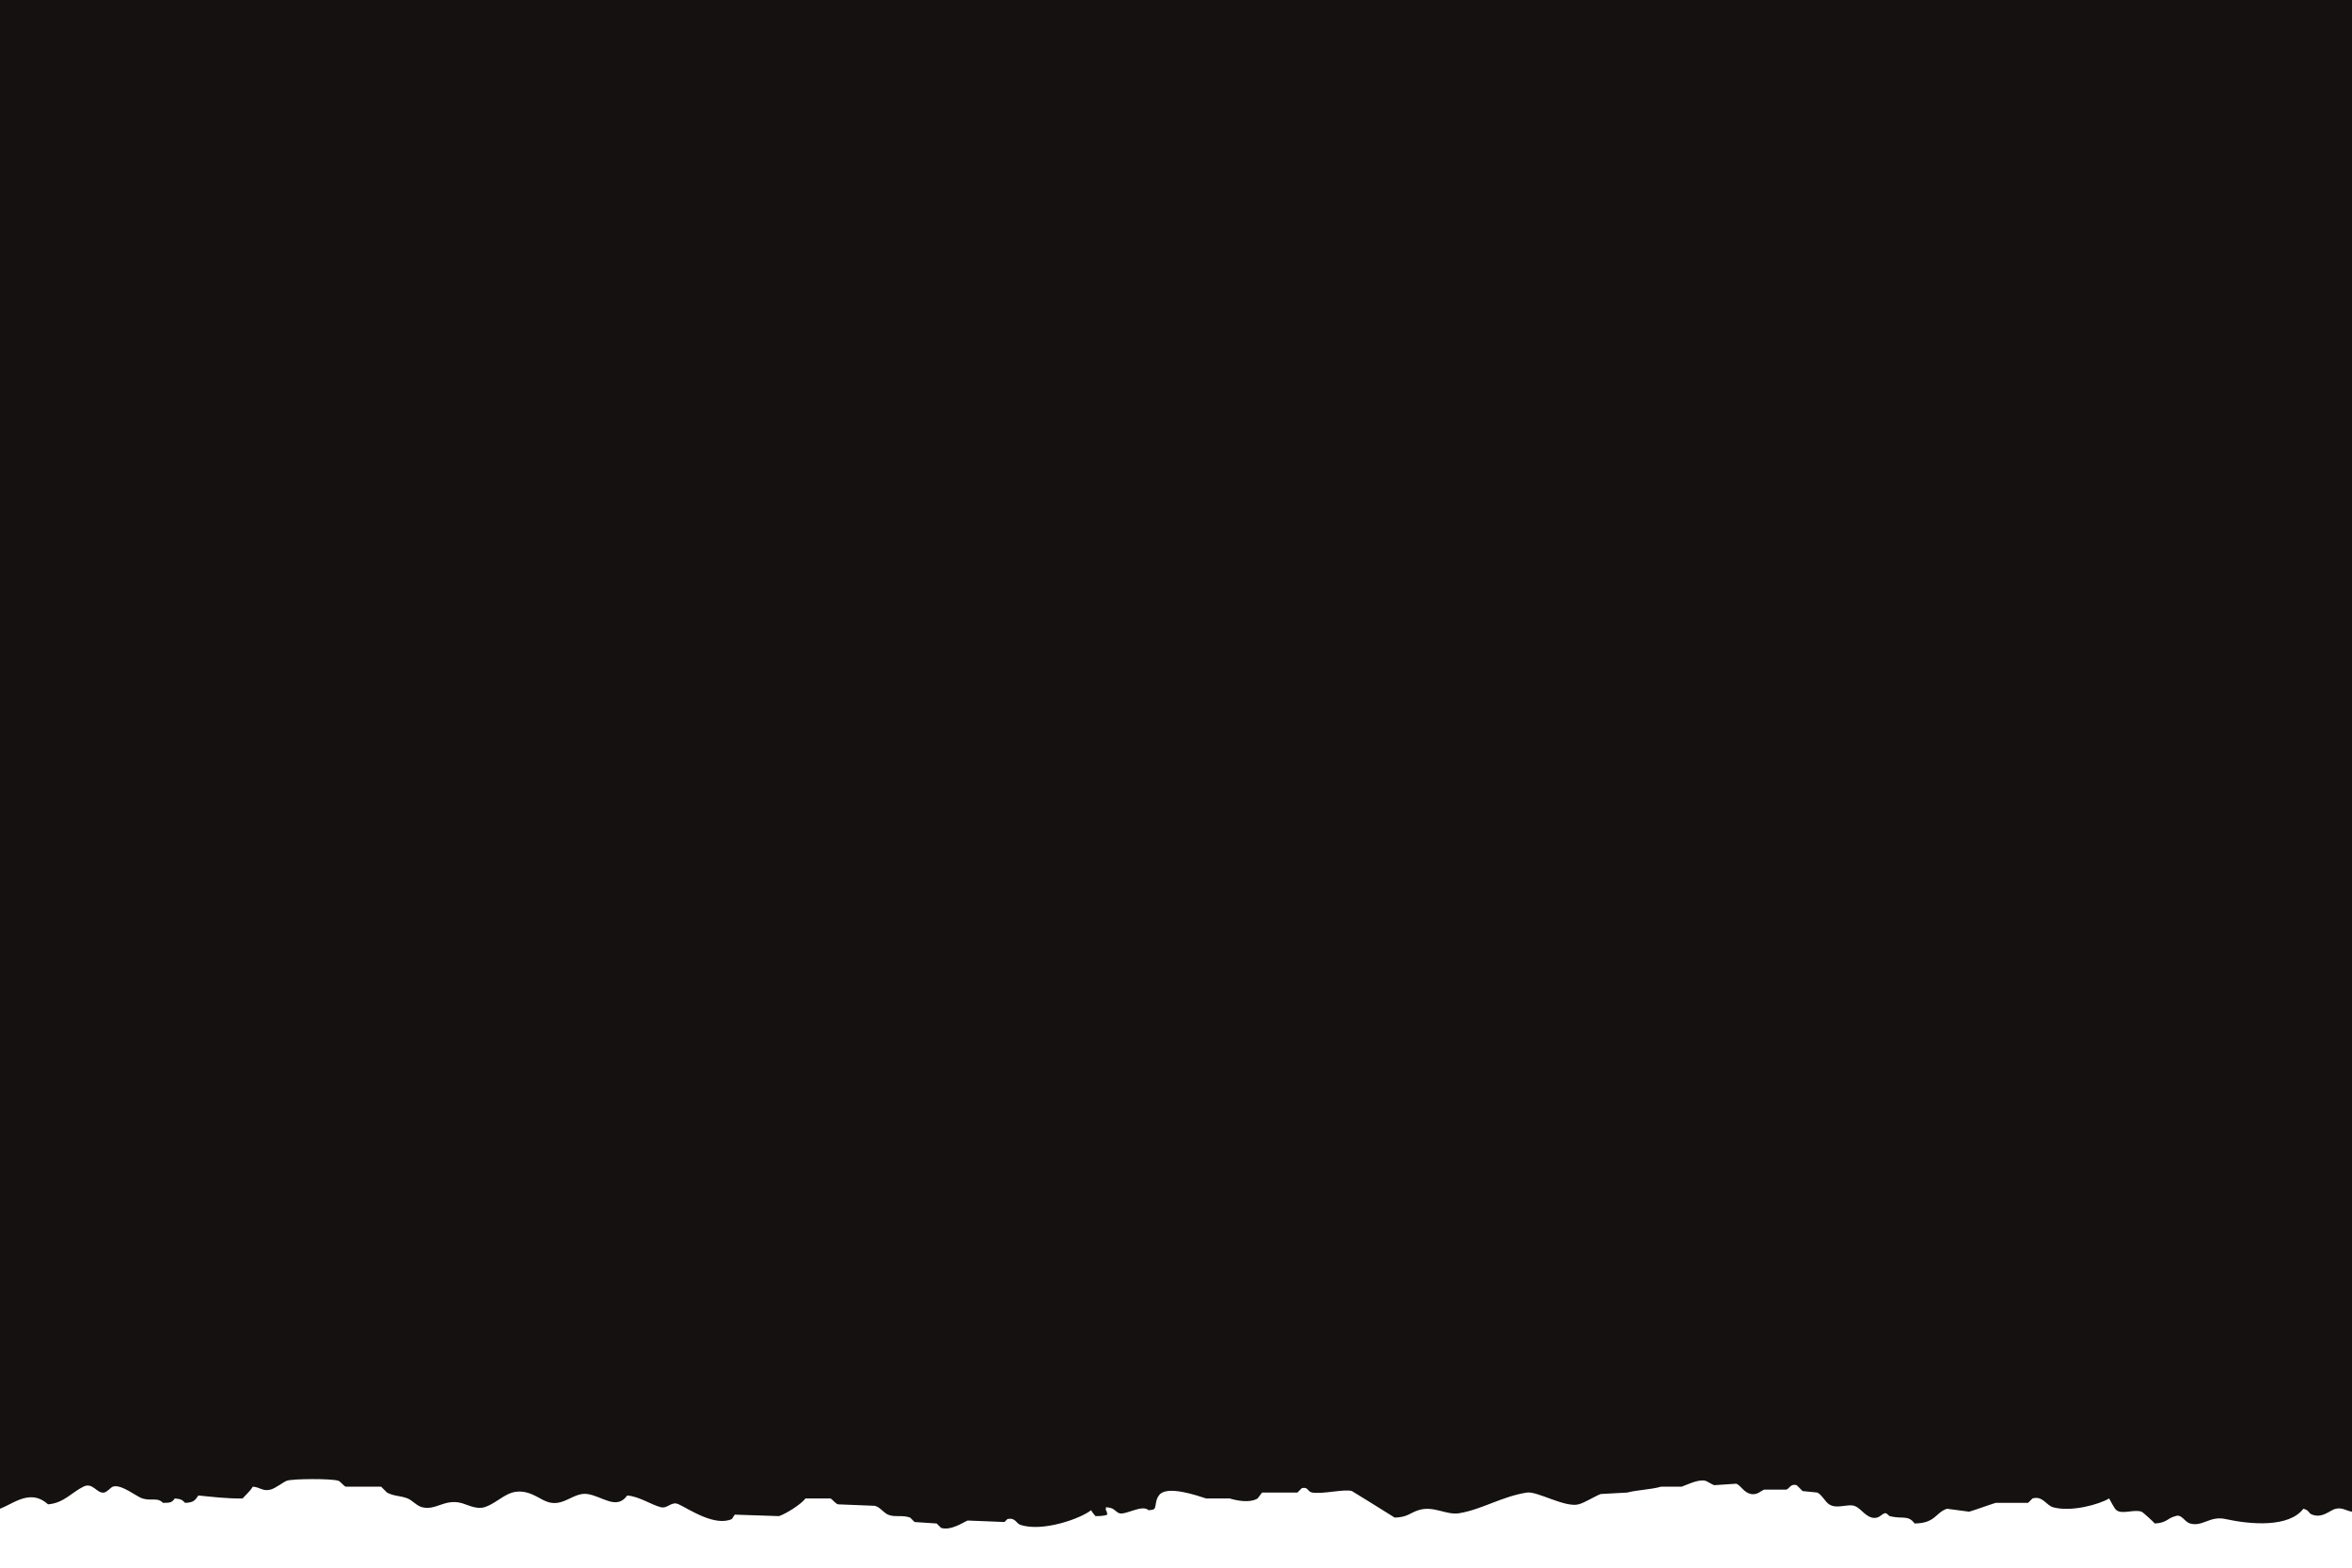
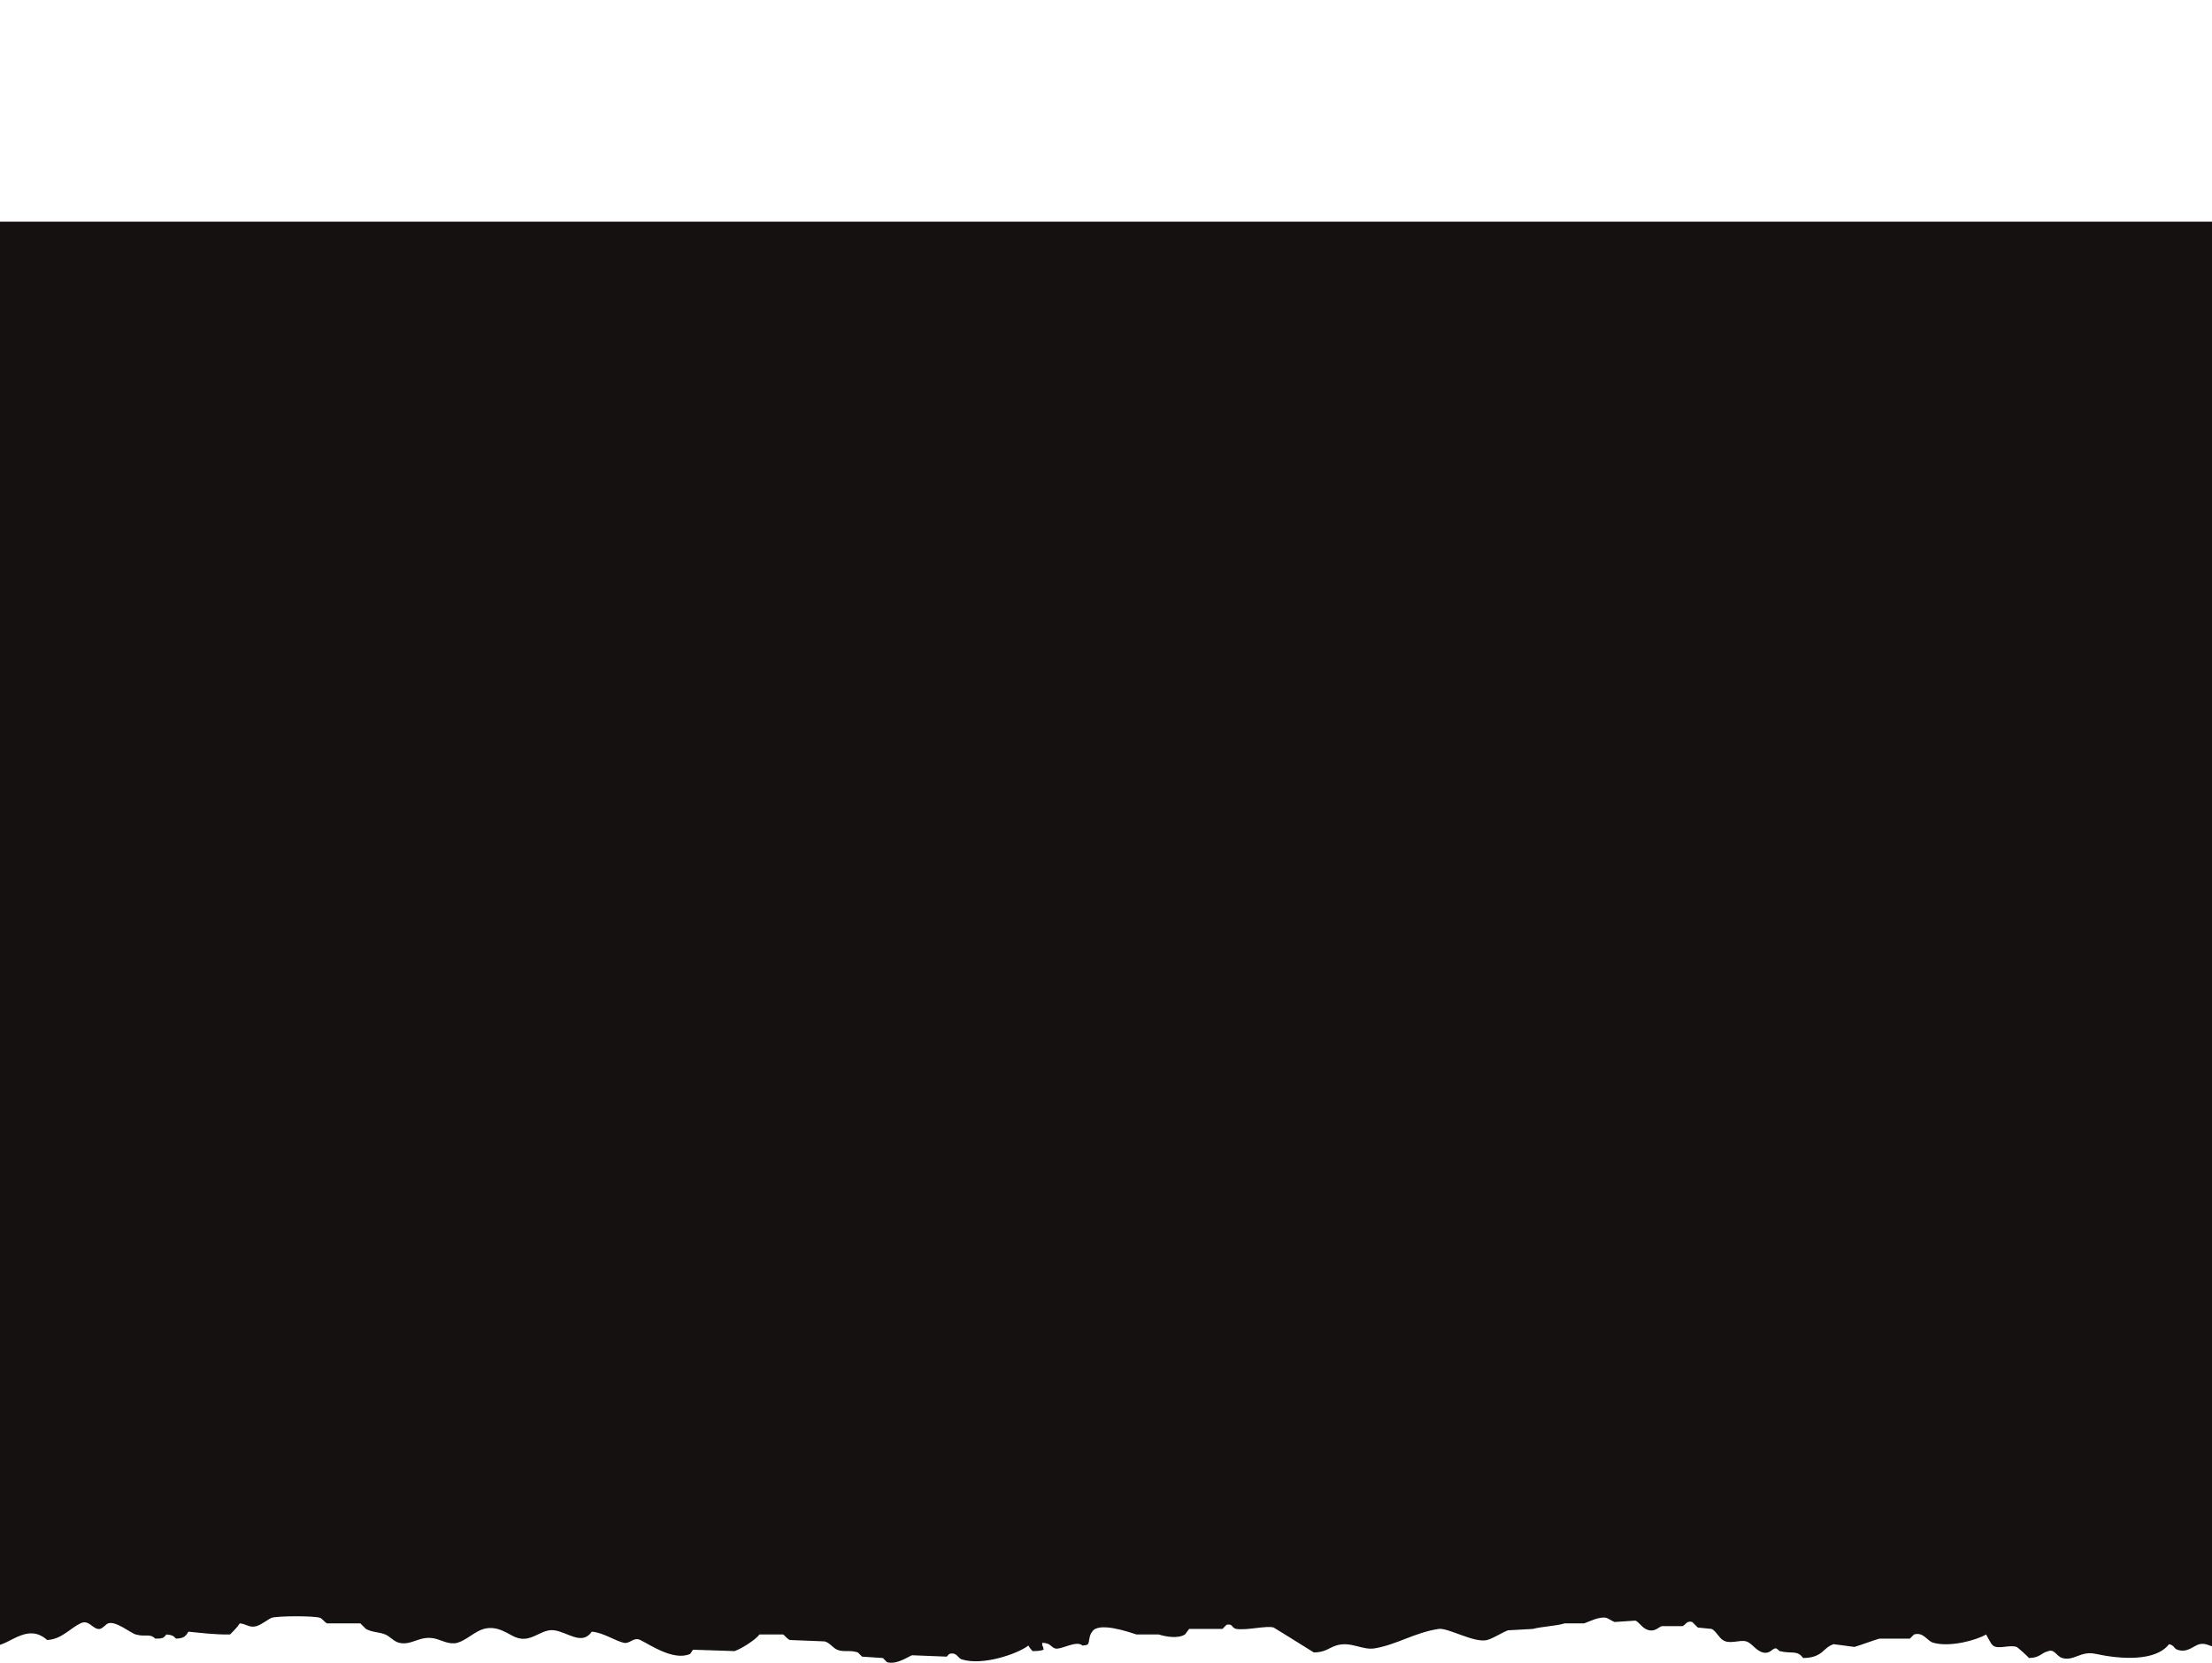
- <svg xmlns="http://www.w3.org/2000/svg" version="1.1" id="Layer_1" x="0px" y="0px" viewBox="0 0 798 532" style="enable-background:new 0 0 798 532;" xml:space="preserve">
+ <svg xmlns="http://www.w3.org/2000/svg" version="1.1" id="Layer_1" x="0px" y="0px" viewBox="0 0 798 600" style="enable-background:new 0 0 798 600;" xml:space="preserve">
  <style type="text/css">
	.st0{fill-rule:evenodd;clip-rule:evenodd;fill:#141110;}
</style>
-   <path class="st0" d="M0,0c266,0,532,0,798,0c0,13,0,500,0,513c-2-0.3-3.2-1.5-5.5-1c-2.1,0.5-4.4,3.3-8,2c-1.4-0.5-0.9-1.5-3-2  c-4.9,6.4-17.7,5.4-26.4,3.5c-5.3-1.2-7.8,2.7-12,1.5c-2.1-0.6-2.8-3.3-5-2.5c-2.8,0.7-2.9,2.3-7,2.5c-0.4-0.5-4.1-3.9-4.5-4  c-2.6-0.9-6.5,1-8.5-0.5c-0.8-0.6-2-3.2-2.5-4c-3.3,2-12.8,4.7-19,3c-2.3-0.6-3.5-4-7-3c-0.5,0.5-1,1-1.5,1.5c-3.7,0-7.3,0-11,0  c-2.3,0.7-6.9,2.4-9,3c-2.5-0.3-5-0.7-7.5-1c-4,1.3-3.8,4.9-11,5c-2.2-3-4.1-1.4-8.5-2.5c-0.2-0.1-1-1.1-1.5-1  c-1.3,0.2-2,2.1-4.5,1.5c-2.4-0.6-4-3.4-6-4c-2.5-0.7-5.9,1.2-8.5-0.5c-1.3-0.8-2.5-3.3-4-4c-1.7-0.2-3.3-0.3-5-0.5  c-0.7-0.7-1.3-1.3-2-2c-2.1-0.6-2.4,1.1-3.5,1.5c-2.5,0-5,0-7.5,0c-1.2,0.4-2.3,1.9-4.5,1.5c-2.5-0.5-3.3-2.8-5-3.5  c-2.5,0.2-5,0.3-7.5,0.5c-0.7-0.2-2.5-1.4-3-1.5c-2.5-0.6-6.5,1.5-8,2c-2.3,0-4.7,0-7,0c-3.4,1-8.1,1.1-11.5,2c-3,0.2-6,0.3-9,0.5  c-2.1,0.8-5.3,2.9-7.5,3.5c-4.6,1.2-14-4.5-17.5-4c-8.5,1.3-15.2,5.7-22.9,7c-4.6,0.8-8.7-2.7-14-1c-2.8,0.9-3.7,2.4-8,2.5  c-0.1-0.1-14.3-8.9-14.5-9c-2.6-0.8-9.6,1.1-13.5,0.5c-1.7-0.3-1.2-2-3.5-1.5c-0.5,0.5-1,1-1.5,1.5c-4,0-8,0-12,0  c-0.5,0.7-1,1.3-1.5,2c-2.6,1.6-6.9,0.8-9.5,0c-2.7,0-5.3,0-8,0c-2.8-0.9-13.6-4.7-16-1c-1.2,1.5-0.9,3.4-1.5,4.5  c-0.6,0.4-0.8,0.4-2,0.5c-2.2-2.1-7.9,1.8-10,1c-1.5-0.6-1.5-1.9-4.5-2c0,0.3,0,0.7,0,1c0.4,0.5,0.3,0.5,0.5,1.5  c-1,0.4-2.3,0.5-4,0.5c-0.6-0.7-1-1.1-1.5-2c-3.7,2.9-16.4,7.4-23.9,5c-1.6-0.5-1.7-2.6-4.5-2c-0.3,0.3-0.7,0.7-1,1  c-4.2-0.2-8.3-0.3-12.5-0.5c-1.5,0.6-5.6,3.5-9,2.5c-0.5-0.5-1-1-1.5-1.5c-2.5-0.2-5-0.3-7.5-0.5c-0.5-0.5-1-1-1.5-1.5  c-2.7-1-5.2,0-7.5-1c-1.6-0.7-2.6-2.5-4.5-3c-4.2-0.2-8.3-0.3-12.5-0.5c-0.9-0.3-1.9-1.7-2.5-2c-2.8,0-5.7,0-8.5,0  c-1.5,2-6.6,5.2-9,6c-5-0.2-10-0.3-15-0.5c-0.3,0.5-0.7,1-1,1.5c-5.8,2.6-14.4-3.3-18-5c-2.5-1.2-3.7,1.5-6,1  c-3.3-0.8-7.4-3.7-11.5-4c-3.6,5.1-8.5,0.2-13.5-0.5c-4.9-0.7-8.3,4.8-14,2.5c-2.6-1-6.4-4.4-11.5-3c-3.1,0.9-6.3,4.1-9.5,5  c-2.9,0.8-5.9-1-8-1.5c-5.6-1.3-8.4,2.6-13,1.5c-2-0.5-3.3-2.3-5-3c-2.6-1-4.6-0.7-7-2c-0.7-0.7-1.3-1.3-2-2c-4,0-8,0-12,0  c-0.8-0.3-1.7-1.7-2.5-2c-2.3-0.8-15.8-0.7-17.5,0c-1.3,0.5-3.7,2.5-5.5,3c-2.6,0.7-3.5-0.8-6-1c-1,1.6-2.3,2.7-3.5,4  c-5.5,0.1-10.7-0.6-15-1c-1.1,1.7-1.7,2.4-4.5,2.5c-1-1.1-1.5-1.3-3.5-1.5c-1,1.4-1.5,1.5-4,1.5c-2-2-3.6-0.5-7-1.5  c-1.8-0.5-7.2-5-10-4c-0.7,0.2-2,1.9-3,2c-2.5,0.4-3.8-3.6-7-2c-3.9,1.9-6.7,5.6-12,6c-6.7-6-12.8,1-18,2C0,499.7,0,12.8,0,0z" />
+   <path class="st0" d="M-1,80c266.6,0,533.4,0,800,0c0,13,0,501.3,0,514.3c-2-0.3-3.2-1.5-5.5-1c-2.1,0.5-4.4,3.3-8,2  c-1.4-0.5-0.9-1.5-3-2c-4.9,6.4-17.8,5.4-26.5,3.5c-5.3-1.2-7.8,2.7-12,1.5c-2.1-0.6-2.8-3.3-5-2.5c-2.8,0.7-3,2.4-7,2.5  c-0.4-0.5-4.1-3.9-4.5-4c-2.6-0.9-6.6,1-8.5-0.5c-0.8-0.6-2-3.2-2.5-4c-3.3,2-12.9,4.7-19,3c-2.3-0.6-3.5-4-7-3  c-0.5,0.5-1,1-1.5,1.5c-3.7,0-7.3,0-11,0c-2.4,0.7-6.9,2.4-9,3c-2.5-0.3-5-0.7-7.5-1c-4,1.3-3.8,4.9-11,5c-2.2-3-4.1-1.4-8.5-2.5  c-0.2-0.1-1-1.1-1.5-1c-1.3,0.2-2,2.1-4.5,1.5c-2.5-0.6-4-3.4-6-4c-2.5-0.7-6,1.2-8.5-0.5c-1.3-0.8-2.5-3.3-4-4  c-1.7-0.2-3.3-0.3-5-0.5c-0.7-0.7-1.3-1.3-2-2c-2.1-0.6-2.4,1.1-3.5,1.5c-2.5,0-5,0-7.5,0c-1.2,0.4-2.3,1.9-4.5,1.5  c-2.5-0.5-3.4-2.8-5-3.5c-2.5,0.2-5,0.3-7.5,0.5c-0.7-0.2-2.5-1.4-3-1.5c-2.5-0.6-6.5,1.5-8,2c-2.3,0-4.7,0-7,0  c-3.4,1-8.1,1.1-11.5,2c-3,0.2-6,0.3-9,0.5c-2.1,0.8-5.3,2.9-7.5,3.5c-4.6,1.2-14.1-4.5-17.5-4c-8.6,1.3-15.2,5.7-23,7  c-4.6,0.8-8.7-2.7-14-1c-2.8,0.9-3.7,2.4-8,2.5c-0.1-0.1-14.3-8.9-14.5-9c-2.6-0.8-9.6,1.1-13.5,0.5c-1.7-0.3-1.2-2-3.5-1.5  c-0.5,0.5-1,1-1.5,1.5c-4,0-8,0-12,0c-0.5,0.7-1,1.3-1.5,2c-2.6,1.6-6.9,0.8-9.5,0c-2.7,0-5.3,0-8,0c-2.8-0.9-13.7-4.7-16-1  c-1.2,1.5-0.9,3.4-1.5,4.5c-0.6,0.4-0.8,0.4-2,0.5c-2.2-2.1-7.9,1.8-10,1c-1.5-0.6-1.5-1.9-4.5-2c0,0.3,0,0.7,0,1  c0.4,0.5,0.3,0.5,0.5,1.5c-1,0.4-2.3,0.5-4,0.5c-0.6-0.7-1-1.1-1.5-2c-3.7,2.9-16.4,7.4-24,5c-1.6-0.5-1.7-2.7-4.5-2  c-0.3,0.3-0.7,0.7-1,1c-4.2-0.2-8.3-0.3-12.5-0.5c-1.5,0.6-5.6,3.5-9,2.5c-0.5-0.5-1-1-1.5-1.5c-2.5-0.2-5-0.3-7.5-0.5  c-0.5-0.5-1-1-1.5-1.5c-2.7-1-5.2,0-7.5-1c-1.6-0.7-2.6-2.5-4.5-3c-4.2-0.2-8.3-0.3-12.5-0.5c-1-0.3-1.9-1.7-2.5-2  c-2.8,0-5.7,0-8.5,0c-1.5,2-6.6,5.2-9,6c-5-0.2-10-0.3-15-0.5c-0.3,0.5-0.7,1-1,1.5c-5.9,2.7-14.5-3.3-18-5c-2.5-1.2-3.7,1.5-6,1  c-3.3-0.8-7.4-3.7-11.5-4c-3.6,5.1-8.6,0.2-13.5-0.5c-4.9-0.7-8.3,4.8-14,2.5c-2.6-1-6.4-4.4-11.5-3c-3.2,0.9-6.3,4.1-9.5,5  c-2.9,0.8-5.9-1-8-1.5c-5.6-1.3-8.4,2.6-13,1.5c-2-0.5-3.3-2.3-5-3c-2.6-1-4.6-0.7-7-2c-0.7-0.7-1.3-1.3-2-2c-4,0-8,0-12,0  c-0.8-0.3-1.7-1.7-2.5-2c-2.3-0.8-15.8-0.7-17.5,0c-1.3,0.5-3.7,2.5-5.5,3c-2.6,0.7-3.5-0.8-6-1c-1,1.6-2.3,2.7-3.5,4  c-5.5,0.1-10.7-0.6-15-1c-1.1,1.7-1.7,2.4-4.5,2.5c-1-1.1-1.5-1.3-3.5-1.5c-1,1.4-1.5,1.5-4,1.5c-2-2-3.6-0.5-7-1.5  c-1.9-0.5-7.2-5-10-4c-0.7,0.2-2,1.9-3,2c-2.5,0.4-3.8-3.6-7-2c-3.9,1.9-6.7,5.7-12,6c-6.7-6-12.8,1-18,2C-1,581-1,92.8-1,80z" />
</svg>
